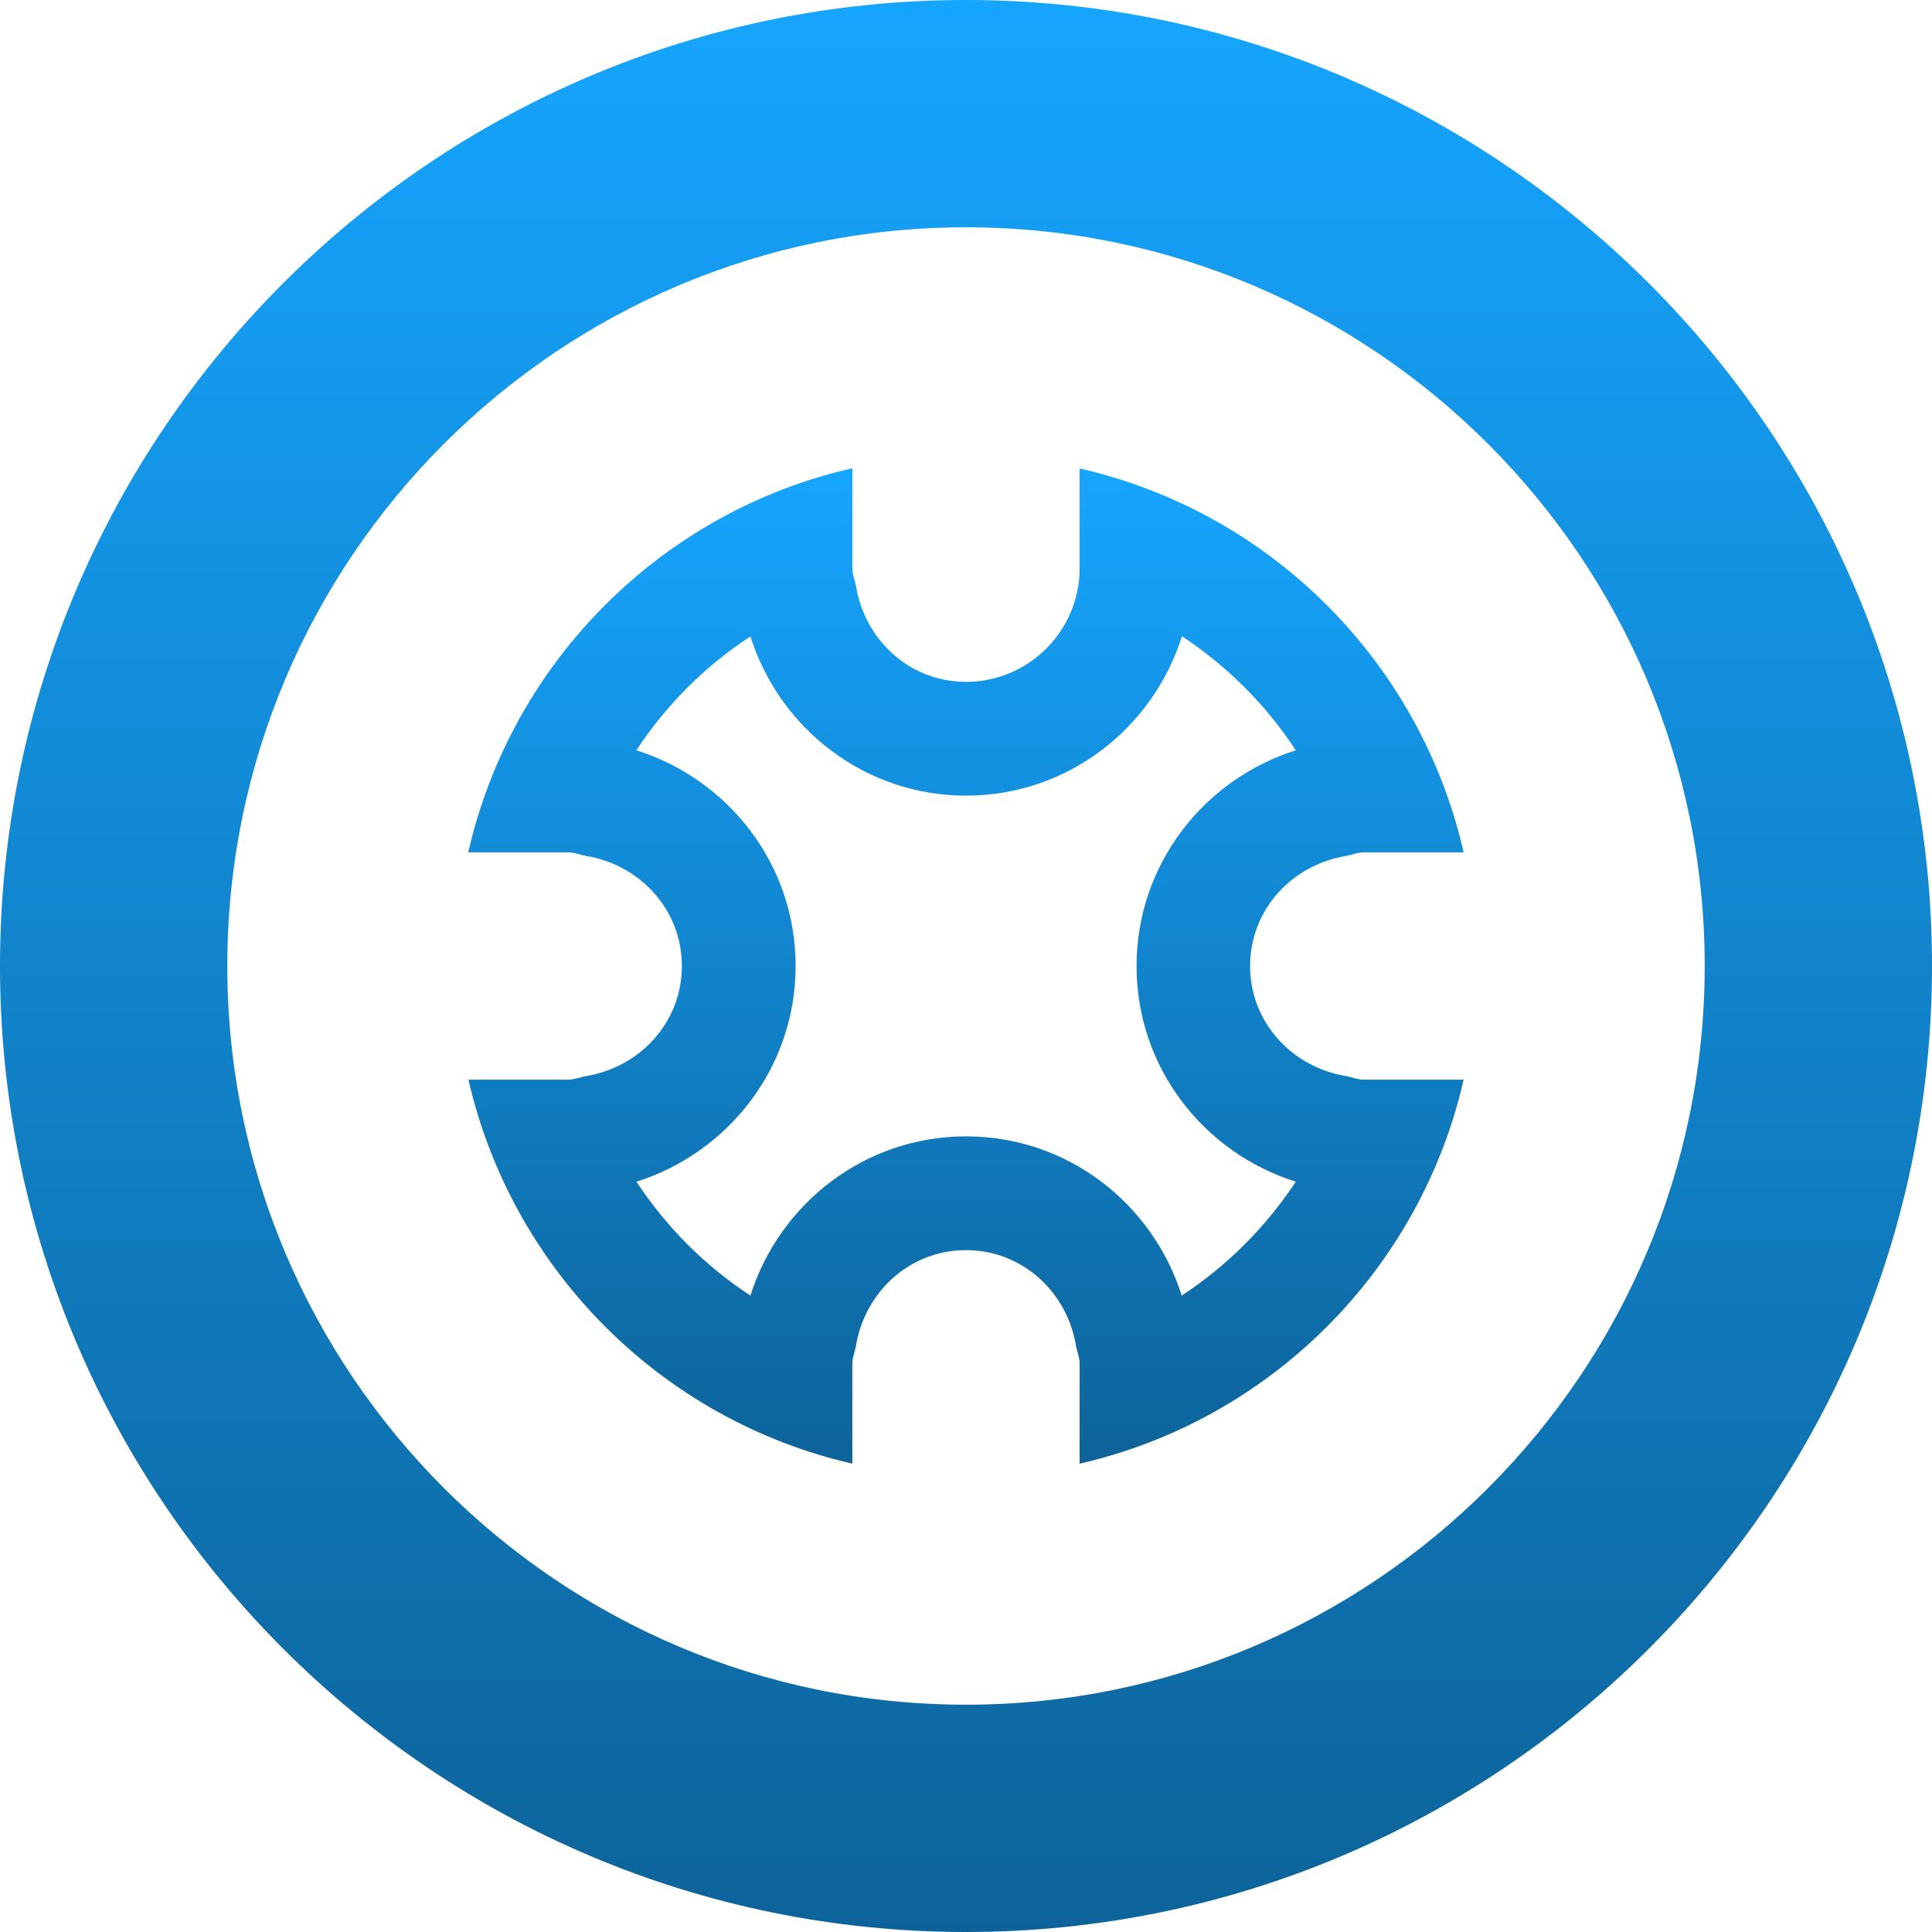
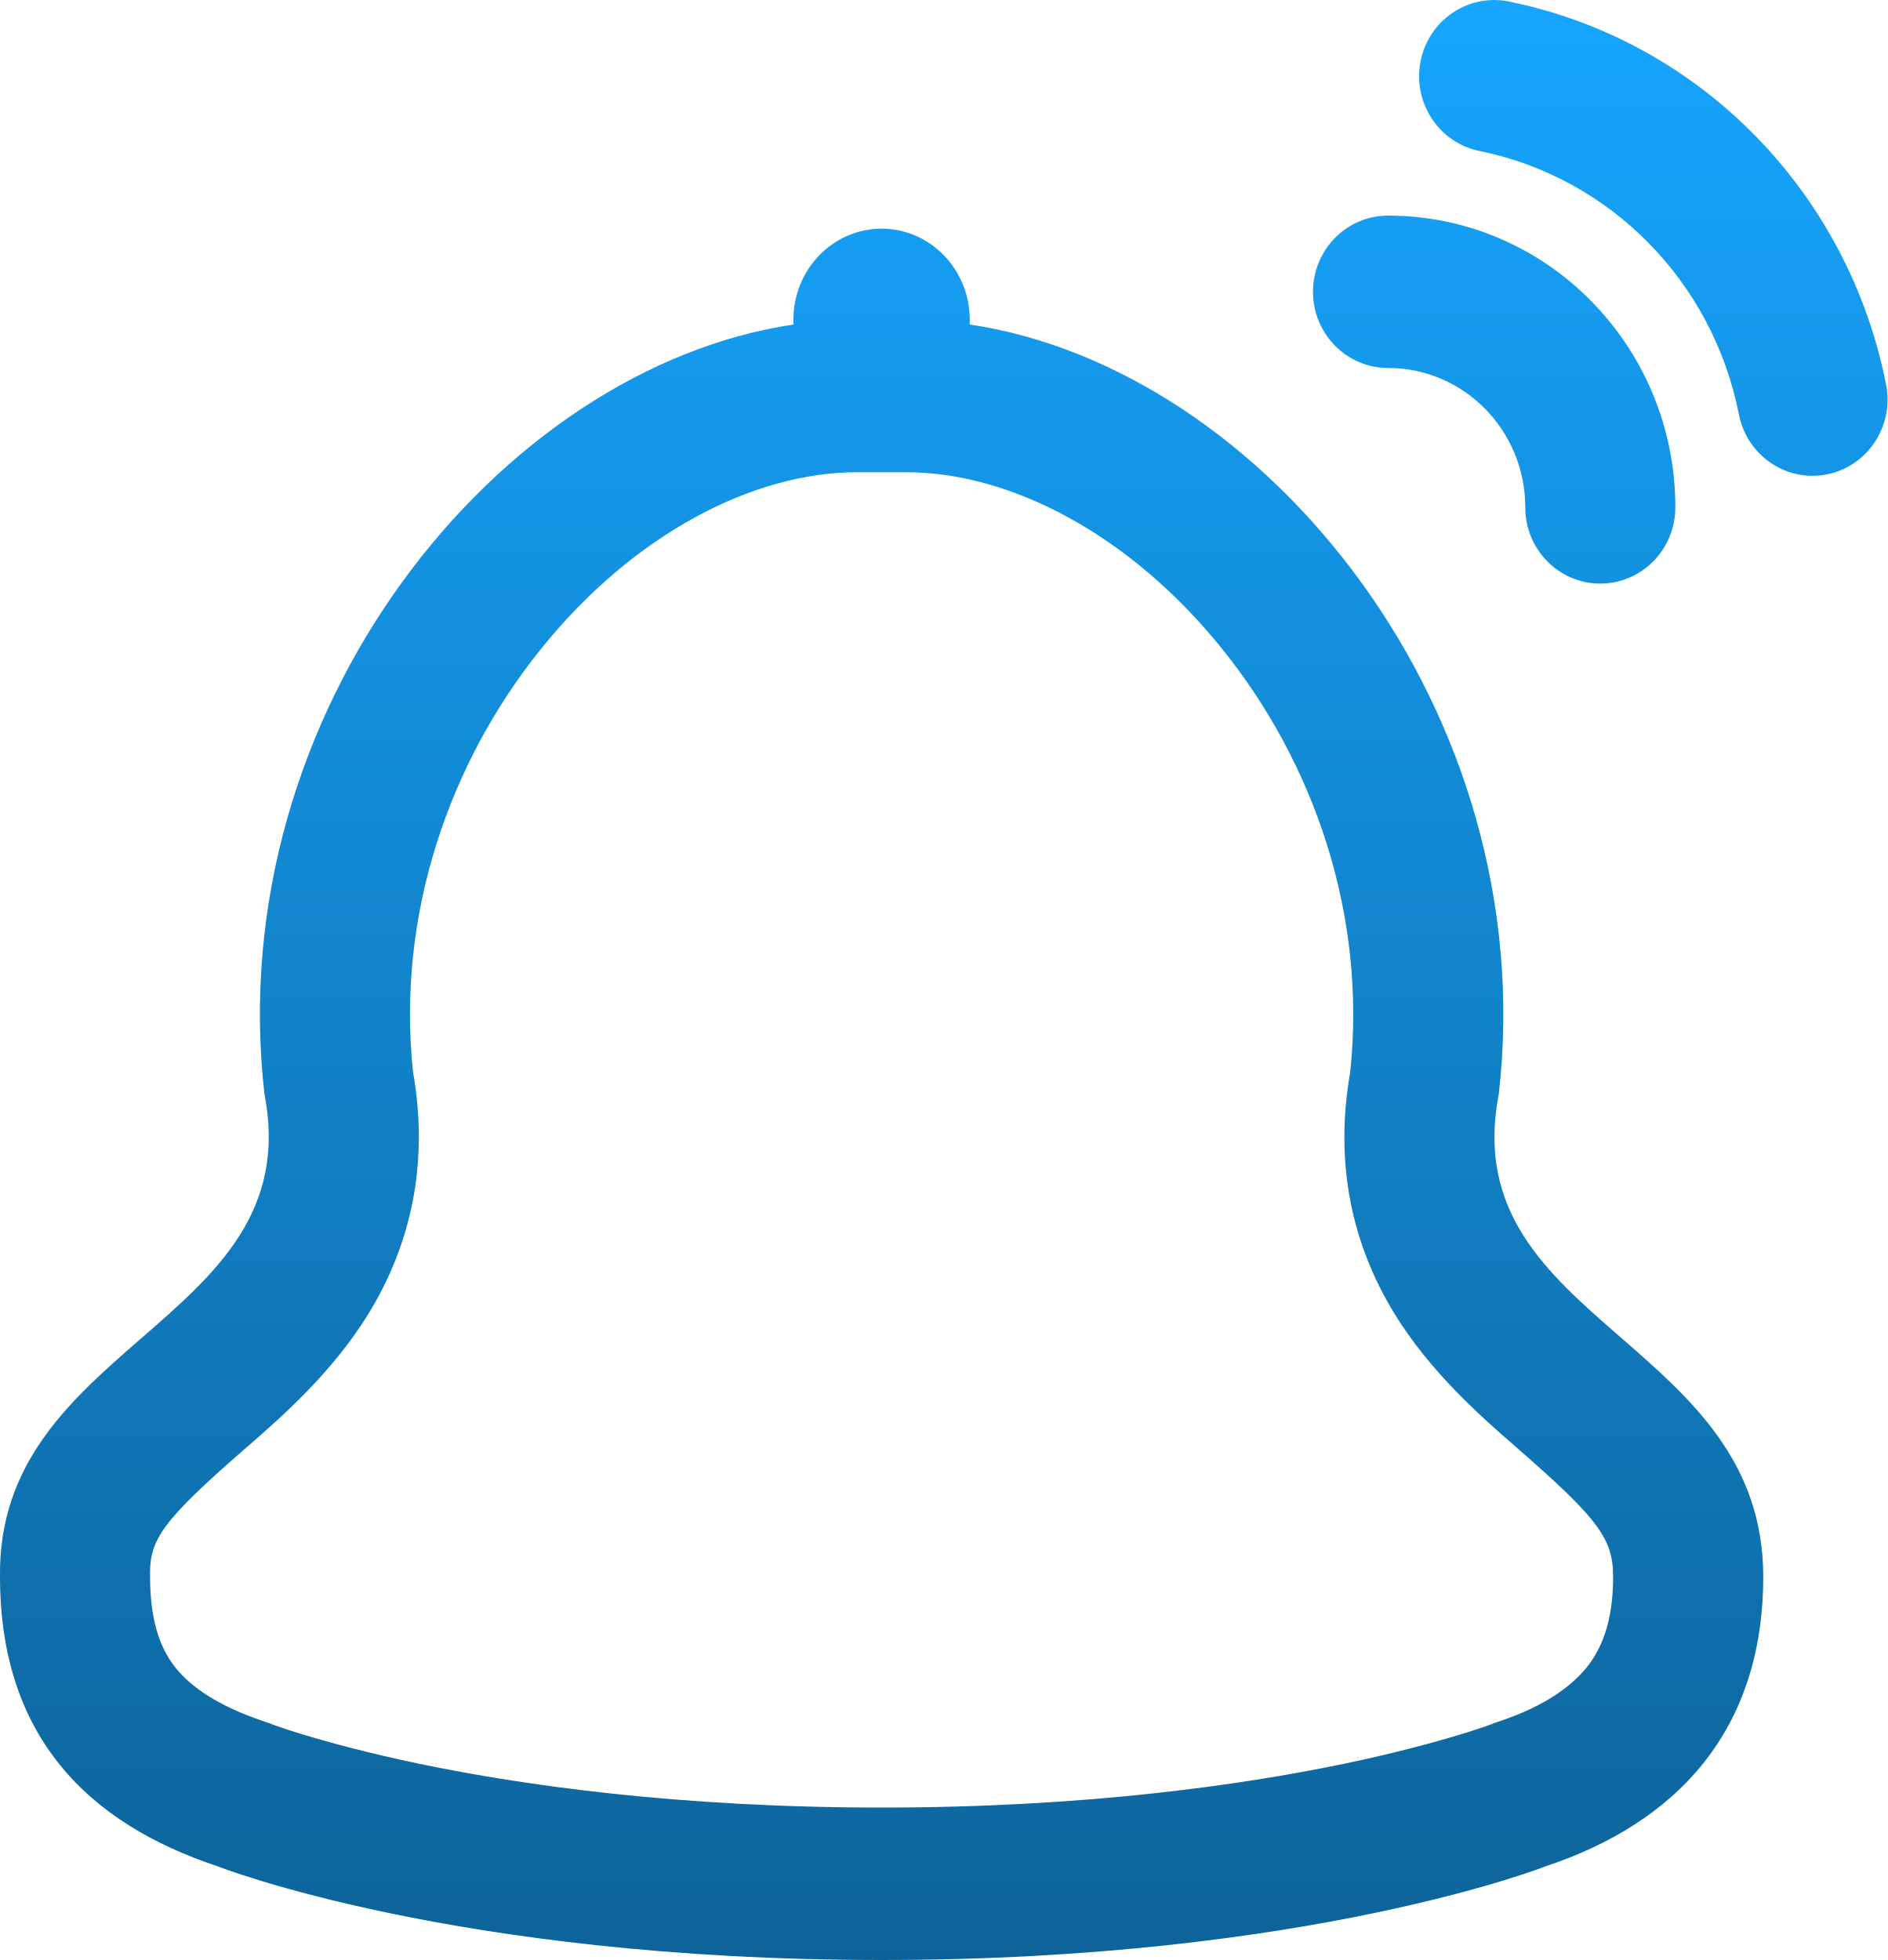
- <svg xmlns="http://www.w3.org/2000/svg" width="60" height="60" viewBox="0 0 60 60" fill="none">
-   <path d="M29.989 0C13.454 0 0 13.454 0 30C0 46.546 13.458 60 30 60C46.546 60 60 46.546 60 30C60 13.454 46.546 0 29.989 0ZM30 52.941C17.351 52.941 7.059 42.649 7.059 30C7.059 17.351 17.343 7.059 30 7.059C42.649 7.059 52.941 17.351 52.941 30C52.941 42.649 42.649 52.941 30 52.941Z" fill="url(#paint0_linear_72_3211)" />
-   <path d="M41.816 26.58C41.993 26.545 42.159 26.471 42.353 26.471H45.455C44.103 20.552 39.459 15.9 33.529 14.548V17.647C33.529 19.592 31.945 21.176 30 21.176C28.246 21.176 26.852 19.867 26.58 18.191C26.548 18.007 26.47 17.841 26.47 17.647V14.541C20.548 15.889 15.893 20.548 14.541 26.471H17.647C17.837 26.471 18.003 26.545 18.187 26.58C19.867 26.848 21.176 28.246 21.176 30C21.176 31.754 19.867 33.152 18.19 33.42C18.007 33.455 17.841 33.529 17.647 33.529H14.548C15.903 39.448 20.555 44.1 26.47 45.455V42.353C26.47 42.159 26.548 41.993 26.58 41.809C26.852 40.129 28.246 38.824 30 38.824C31.754 38.824 33.152 40.133 33.42 41.816C33.455 41.993 33.529 42.159 33.529 42.353V45.455C39.448 44.103 44.103 39.448 45.455 33.529H42.353C42.159 33.529 41.993 33.455 41.816 33.42C40.133 33.152 38.823 31.754 38.823 30C38.823 28.246 40.133 26.848 41.816 26.58ZM40.242 36.699C39.31 38.107 38.11 39.311 36.699 40.235C35.795 37.376 33.155 35.291 30.003 35.291C26.852 35.291 24.208 37.38 23.305 40.235C21.893 39.311 20.693 38.107 19.765 36.699C22.623 35.795 24.709 33.148 24.709 30C24.709 26.841 22.62 24.201 19.761 23.301C20.689 21.893 21.889 20.689 23.305 19.765C24.208 22.623 26.852 24.709 30.003 24.709C33.159 24.709 35.806 22.616 36.706 19.758C38.114 20.689 39.318 21.889 40.242 23.301C37.383 24.205 35.297 26.852 35.297 30C35.294 33.152 37.383 35.799 40.242 36.699Z" fill="url(#paint1_linear_72_3211)" />
+ <svg xmlns="http://www.w3.org/2000/svg" width="26" height="27" viewBox="0 0 26 27" fill="none">
+   <path fill-rule="evenodd" clip-rule="evenodd" d="M20.379 2.08C22.182 2.446 23.592 3.878 23.953 5.71C24.065 6.279 24.609 6.647 25.169 6.534C25.729 6.42 26.092 5.867 25.98 5.298C25.455 2.635 23.406 0.553 20.784 0.021C20.224 -0.093 19.68 0.276 19.568 0.844C19.456 1.413 19.819 1.966 20.379 2.08ZM19.12 5.069C20.164 5.069 21.01 5.929 21.01 6.989C21.01 7.569 21.472 8.039 22.043 8.039C22.614 8.039 23.077 7.569 23.077 6.989C23.077 4.769 21.305 2.97 19.12 2.97C18.549 2.97 18.086 3.44 18.086 4.02C18.086 4.599 18.549 5.069 19.12 5.069Z" fill="url(#paint0_linear_187_81)" />
+   <path fill-rule="evenodd" clip-rule="evenodd" d="M13.357 4.47C13.357 4.449 13.358 4.427 13.358 4.405C13.358 3.712 12.814 3.15 12.144 3.15C11.473 3.15 10.929 3.712 10.929 4.405C10.929 4.427 10.93 4.449 10.931 4.47C6.866 5.076 3.04 9.802 3.643 15.075C3.955 16.688 2.972 17.543 1.949 18.433C0.983 19.274 -0.02 20.146 0 21.718C0 23.923 1.214 25.117 2.997 25.709C2.997 25.709 6.263 27 12.144 27C18.025 27 21.29 25.709 21.29 25.709C23.073 25.117 24.288 23.862 24.288 21.718C24.287 20.132 23.285 19.26 22.324 18.423C21.305 17.536 20.332 16.689 20.645 15.075C21.247 9.802 17.422 5.076 13.357 4.47ZM5.08 18.09C5.645 17.165 5.916 16.054 5.689 14.765C5.46 12.592 6.194 10.507 7.444 8.949C8.73 7.346 10.387 6.505 11.803 6.505H12.485C13.9 6.505 15.557 7.346 16.843 8.949C18.094 10.507 18.827 12.592 18.599 14.765C18.373 16.048 18.636 17.156 19.199 18.081C19.697 18.9 20.405 19.517 20.867 19.92L20.892 19.942C22.008 20.915 22.22 21.191 22.22 21.719C22.221 22.361 22.049 22.728 21.856 22.969C21.642 23.234 21.27 23.507 20.648 23.714L20.594 23.732L20.548 23.75L20.54 23.753C20.527 23.758 20.502 23.767 20.465 23.78C20.39 23.806 20.267 23.848 20.096 23.899C19.753 24.003 19.221 24.149 18.508 24.298C17.082 24.594 14.935 24.9 12.144 24.9C9.353 24.9 7.205 24.594 5.78 24.298C5.067 24.149 4.534 24.003 4.192 23.899C4.021 23.848 3.897 23.806 3.823 23.78C3.786 23.767 3.76 23.758 3.748 23.753L3.74 23.75L3.694 23.732L3.64 23.714C2.994 23.499 2.629 23.233 2.425 22.982C2.245 22.761 2.067 22.403 2.067 21.718V21.704L2.067 21.691C2.061 21.201 2.248 20.939 3.379 19.953L3.404 19.932C3.869 19.527 4.579 18.909 5.08 18.09Z" fill="url(#paint1_linear_187_81)" />
  <defs>
-     <linearGradient id="paint0_linear_72_3211" x1="30" y1="0" x2="30" y2="60" gradientUnits="userSpaceOnUse">
+     <linearGradient id="paint0_linear_187_81" x1="13" y1="0" x2="13" y2="27" gradientUnits="userSpaceOnUse">
      <stop stop-color="#16A5FF" />
      <stop offset="1" stop-color="#0D6399" />
    </linearGradient>
-     <linearGradient id="paint1_linear_72_3211" x1="29.998" y1="14.541" x2="29.998" y2="45.455" gradientUnits="userSpaceOnUse">
+     <linearGradient id="paint1_linear_187_81" x1="13" y1="0" x2="13" y2="27" gradientUnits="userSpaceOnUse">
      <stop stop-color="#16A5FF" />
      <stop offset="1" stop-color="#0D6399" />
    </linearGradient>
  </defs>
</svg>
